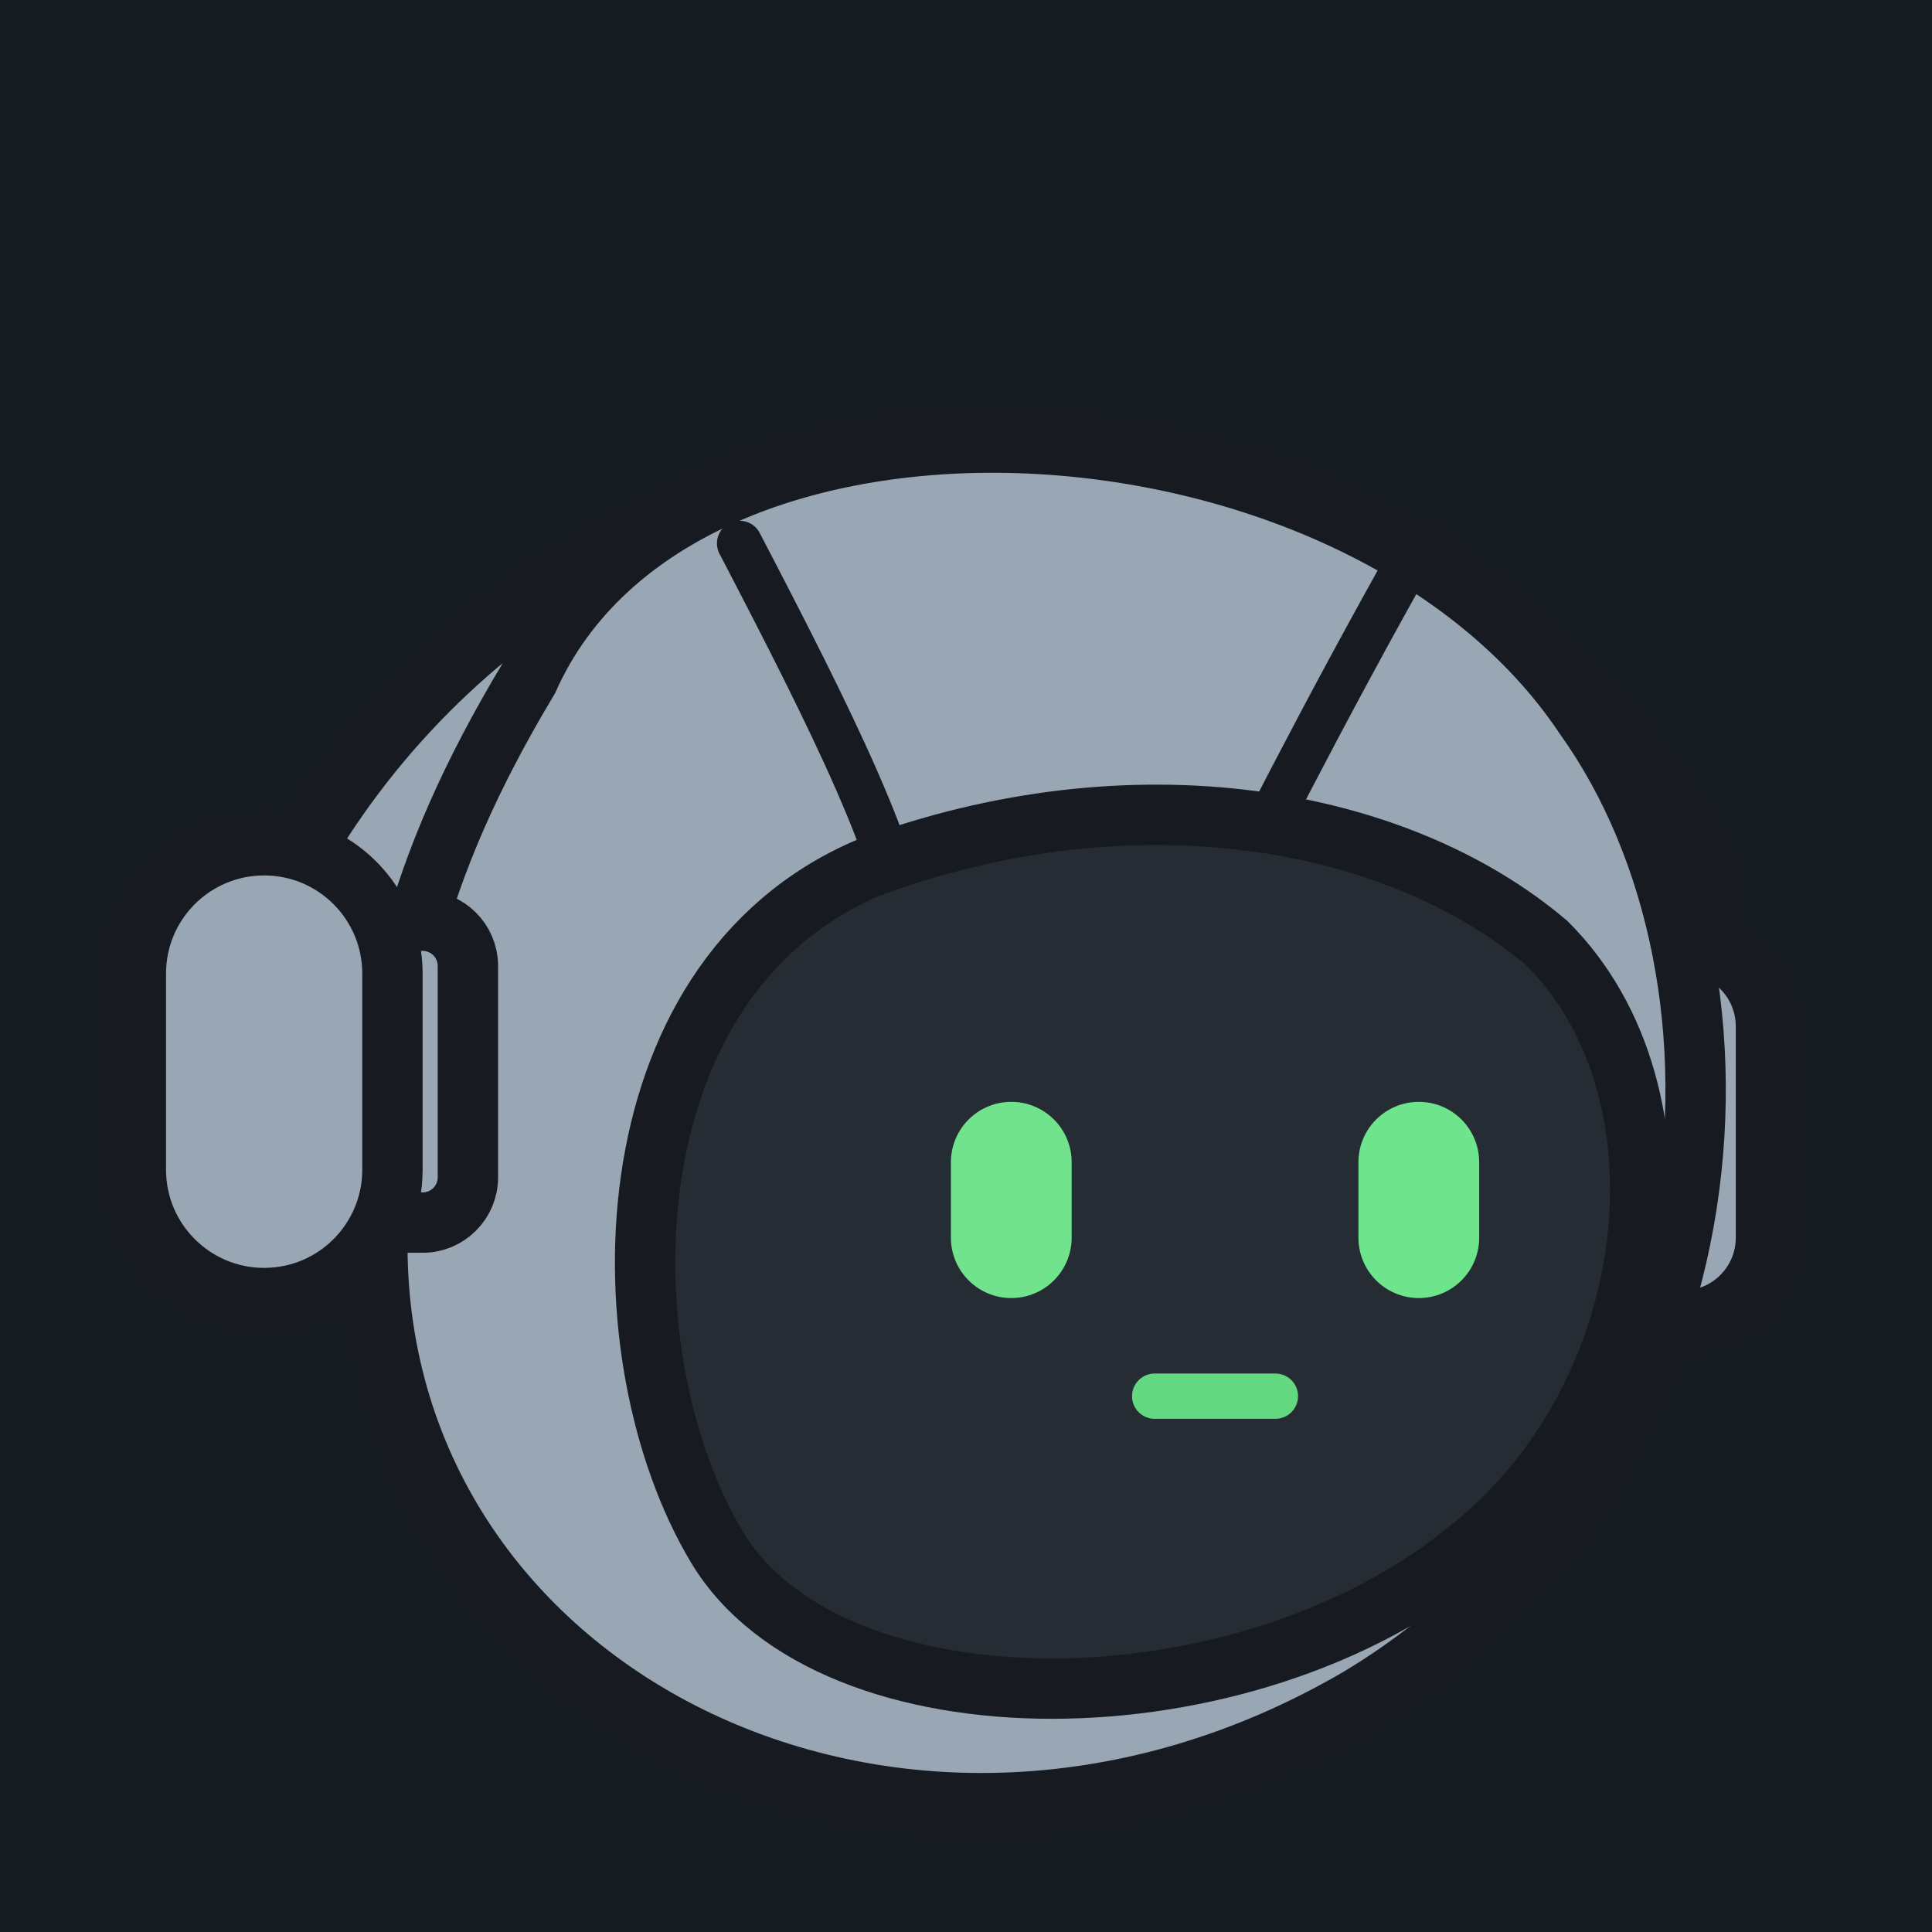
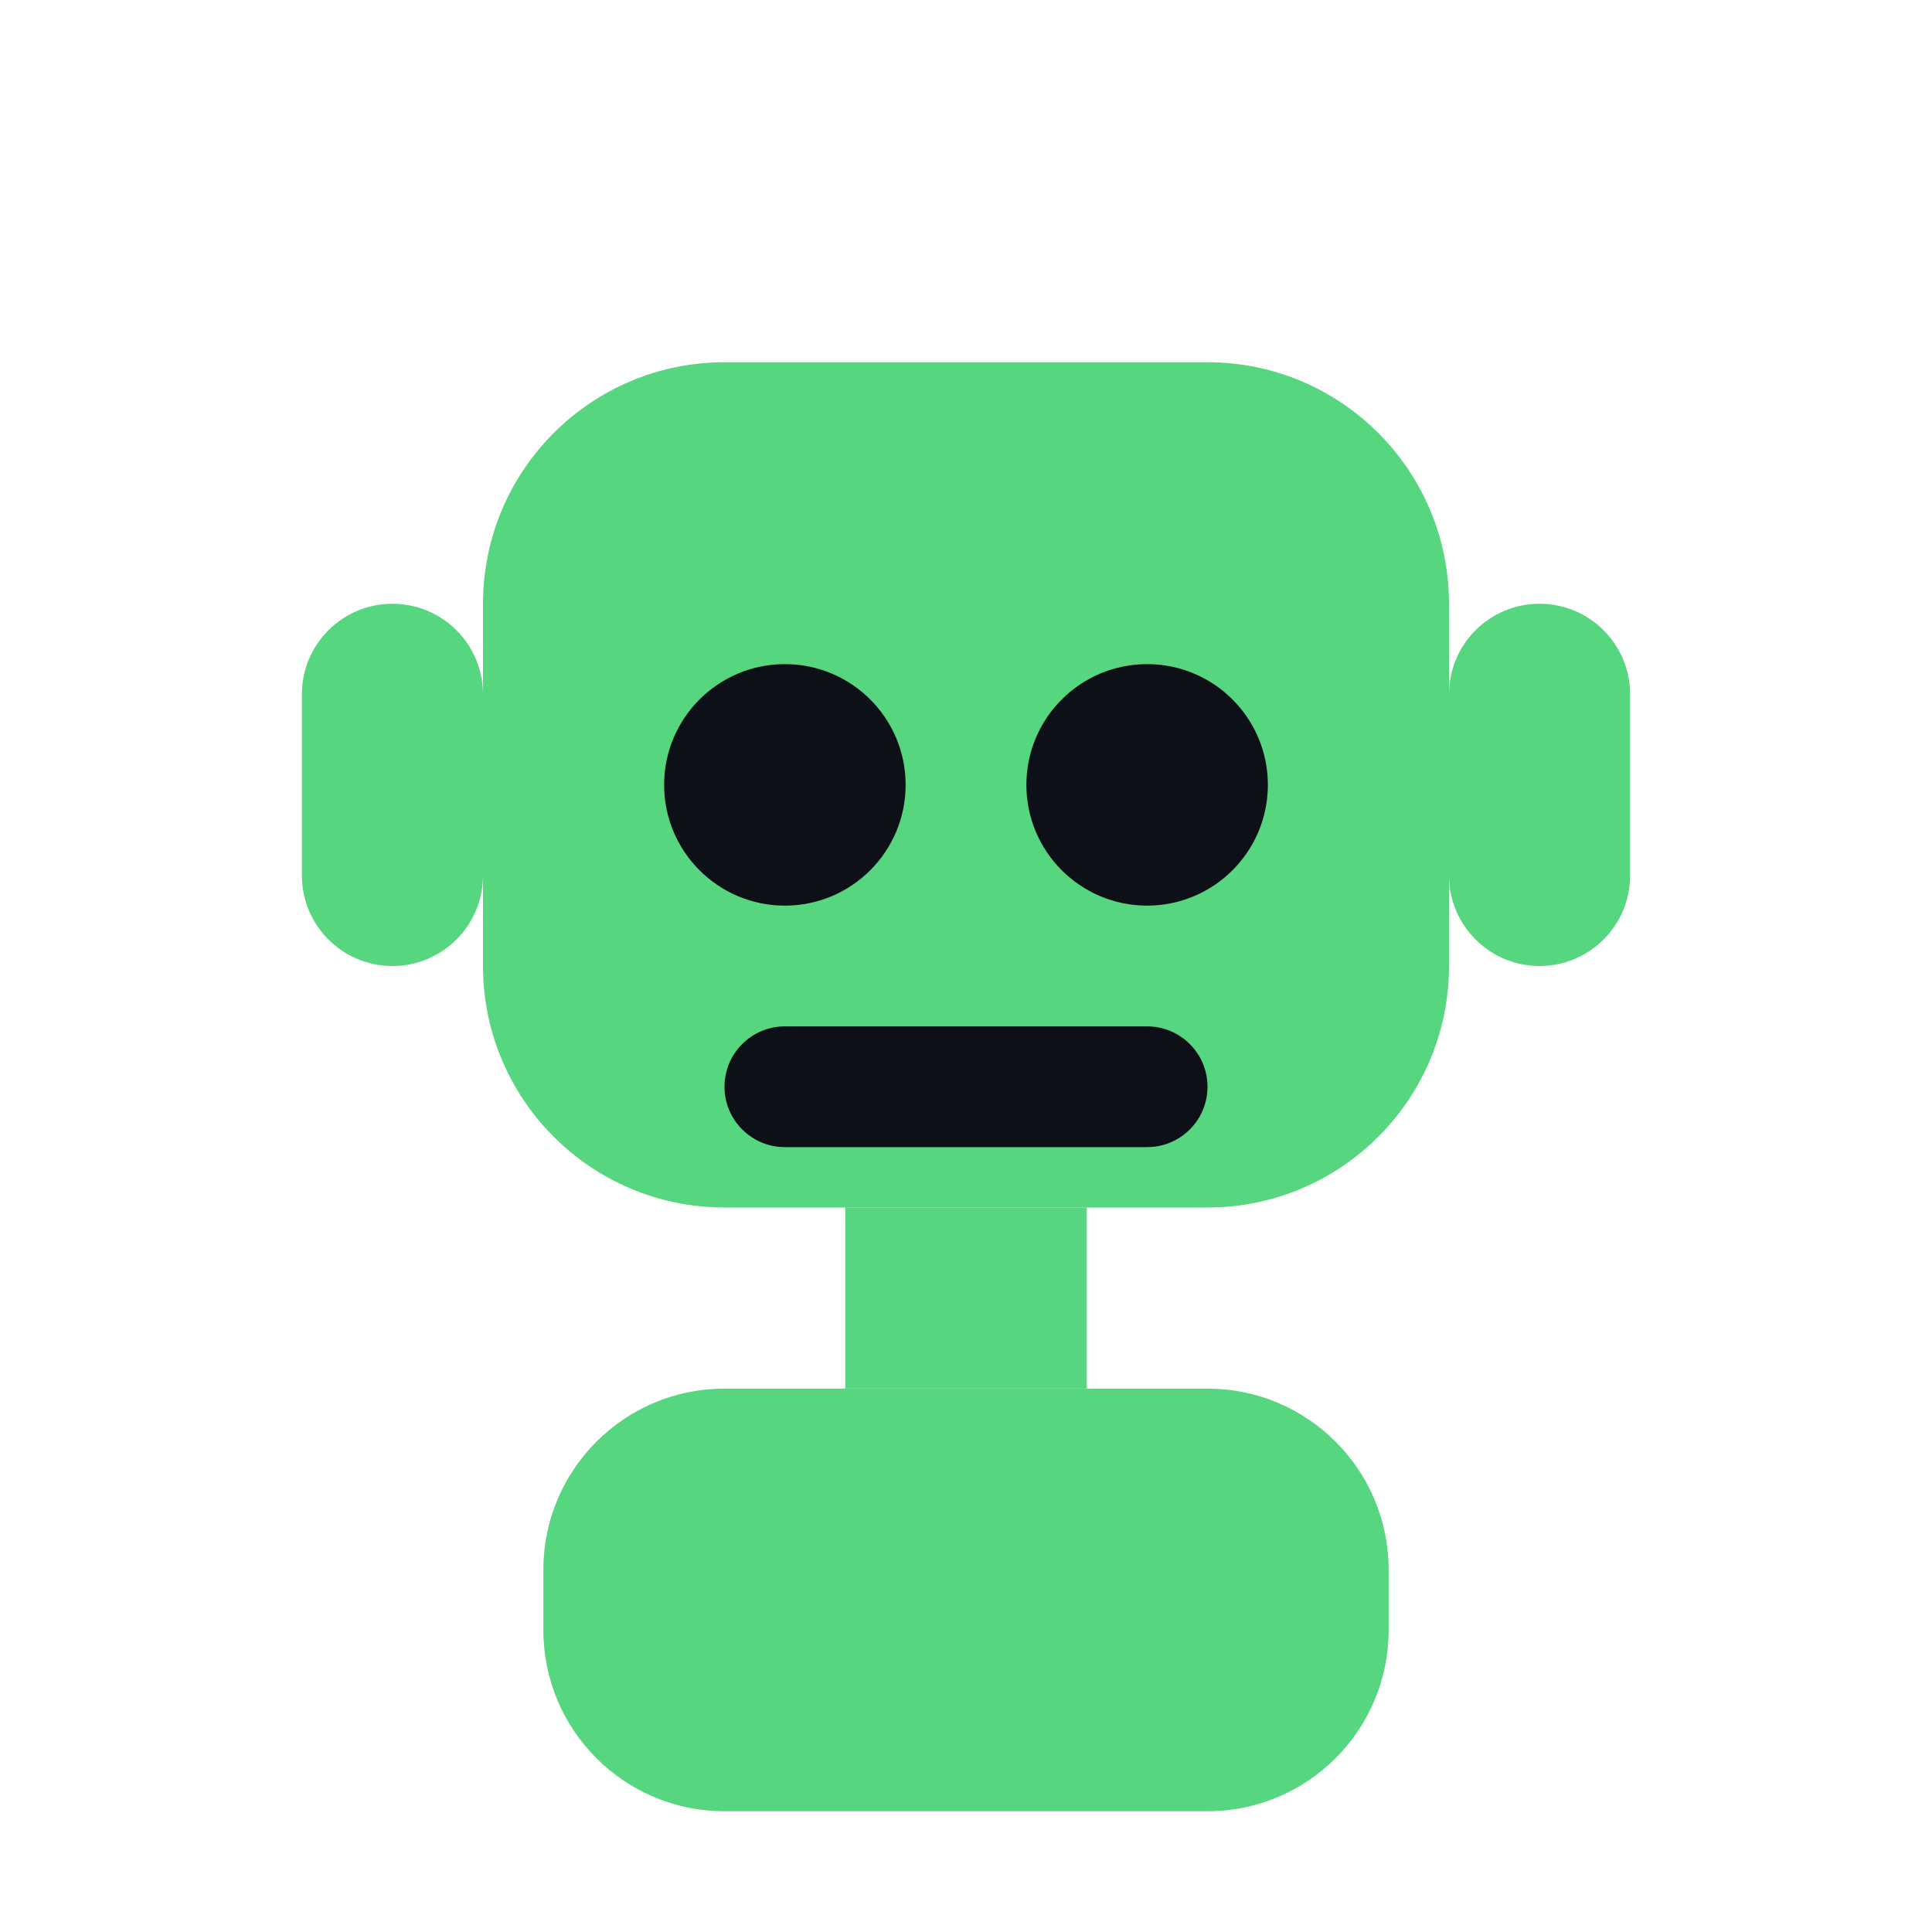
- <svg xmlns="http://www.w3.org/2000/svg" viewBox="0 0 256 256" width="100%" height="100%">
-   <rect width="256" height="256" fill="#161b22" />
-   <path d="M 45,130 A 95,95 0 0,1 215,120" fill="none" stroke="#171b21" stroke-width="32" stroke-linecap="round" />
-   <path d="M 45,130 A 95,95 0 0,1 215,120" fill="none" stroke="#98a7b3" stroke-width="16" stroke-linecap="round" />
-   <rect x="212" y="125" width="22" height="50" rx="11" fill="#98a7b3" stroke="#171b21" stroke-width="8" />
-   <path d="M 70,90             C 90,45 180,50 210,95             C 235,130 230,195 180,225             C 120,260 50,225 50,165             C 50,135 55,115 70,90 Z" fill="#98a7b3" stroke="#171b21" stroke-width="8" />
-   <rect x="38" y="122" width="24" height="40" rx="6" fill="#98a7b3" stroke="#171b21" stroke-width="8" />
-   <rect x="18" y="112" width="34" height="60" rx="17" fill="#98a7b3" stroke="#171b21" stroke-width="8" />
-   <path d="M 98,72 C 110,95 120,115 120,125" fill="none" stroke="#171b21" stroke-width="6" stroke-linecap="round" />
-   <path d="M 188,72 C 175,95 165,115 160,125" fill="none" stroke="#171b21" stroke-width="6" stroke-linecap="round" />
-   <path d="M 115,115             C 150,102 185,108 205,125             C 225,145 220,185 195,205             C 165,230 110,230 95,205             C 80,180 80,130 115,115 Z" fill="#252c33" stroke="#171b21" stroke-width="8" />
-   <rect x="126" y="146" width="16" height="26" rx="8" fill="#70e38c" />
-   <rect x="180" y="146" width="16" height="26" rx="8" fill="#6ee48c" />
-   <rect x="150" y="182" width="22" height="6" rx="3" fill="#63d881" />
+ <svg xmlns="http://www.w3.org/2000/svg" viewBox="0 0 32 32" width="256" height="256" style="margin: auto;">
+   <rect x="8" y="6" width="16" height="14" rx="4" fill="#56d67e" style="fill:rgb(86, 214, 126);stroke:none;color:rgb(255, 255, 255);stroke-width:1px;stroke-linecap:butt;stroke-linejoin:miter;opacity:1;font-family:&quot;Anthropic Sans&quot;, -apple-system, BlinkMacSystemFont, &quot;Segoe UI&quot;, sans-serif;font-size:16px;font-weight:400;text-anchor:start;dominant-baseline:auto" />
+   <rect x="5" y="10" width="3" height="6" rx="1.5" fill="#56d67e" style="fill:rgb(86, 214, 126);stroke:none;color:rgb(255, 255, 255);stroke-width:1px;stroke-linecap:butt;stroke-linejoin:miter;opacity:1;font-family:&quot;Anthropic Sans&quot;, -apple-system, BlinkMacSystemFont, &quot;Segoe UI&quot;, sans-serif;font-size:16px;font-weight:400;text-anchor:start;dominant-baseline:auto" />
+   <rect x="24" y="10" width="3" height="6" rx="1.5" fill="#56d67e" style="fill:rgb(86, 214, 126);stroke:none;color:rgb(255, 255, 255);stroke-width:1px;stroke-linecap:butt;stroke-linejoin:miter;opacity:1;font-family:&quot;Anthropic Sans&quot;, -apple-system, BlinkMacSystemFont, &quot;Segoe UI&quot;, sans-serif;font-size:16px;font-weight:400;text-anchor:start;dominant-baseline:auto" />
+   <rect x="11" y="11" width="4" height="4" rx="2" fill="#0d1117" style="fill:rgb(13, 17, 23);stroke:none;color:rgb(255, 255, 255);stroke-width:1px;stroke-linecap:butt;stroke-linejoin:miter;opacity:1;font-family:&quot;Anthropic Sans&quot;, -apple-system, BlinkMacSystemFont, &quot;Segoe UI&quot;, sans-serif;font-size:16px;font-weight:400;text-anchor:start;dominant-baseline:auto" />
+   <rect x="17" y="11" width="4" height="4" rx="2" fill="#0d1117" style="fill:rgb(13, 17, 23);stroke:none;color:rgb(255, 255, 255);stroke-width:1px;stroke-linecap:butt;stroke-linejoin:miter;opacity:1;font-family:&quot;Anthropic Sans&quot;, -apple-system, BlinkMacSystemFont, &quot;Segoe UI&quot;, sans-serif;font-size:16px;font-weight:400;text-anchor:start;dominant-baseline:auto" />
+   <rect x="12" y="17" width="8" height="2" rx="1" fill="#0d1117" style="fill:rgb(13, 17, 23);stroke:none;color:rgb(255, 255, 255);stroke-width:1px;stroke-linecap:butt;stroke-linejoin:miter;opacity:1;font-family:&quot;Anthropic Sans&quot;, -apple-system, BlinkMacSystemFont, &quot;Segoe UI&quot;, sans-serif;font-size:16px;font-weight:400;text-anchor:start;dominant-baseline:auto" />
+   <rect x="14" y="20" width="4" height="3" fill="#56d67e" style="fill:rgb(86, 214, 126);stroke:none;color:rgb(255, 255, 255);stroke-width:1px;stroke-linecap:butt;stroke-linejoin:miter;opacity:1;font-family:&quot;Anthropic Sans&quot;, -apple-system, BlinkMacSystemFont, &quot;Segoe UI&quot;, sans-serif;font-size:16px;font-weight:400;text-anchor:start;dominant-baseline:auto" />
+   <rect x="9" y="23" width="14" height="7" rx="3" fill="#56d67e" style="fill:rgb(86, 214, 126);stroke:none;color:rgb(255, 255, 255);stroke-width:1px;stroke-linecap:butt;stroke-linejoin:miter;opacity:1;font-family:&quot;Anthropic Sans&quot;, -apple-system, BlinkMacSystemFont, &quot;Segoe UI&quot;, sans-serif;font-size:16px;font-weight:400;text-anchor:start;dominant-baseline:auto" />
</svg>
